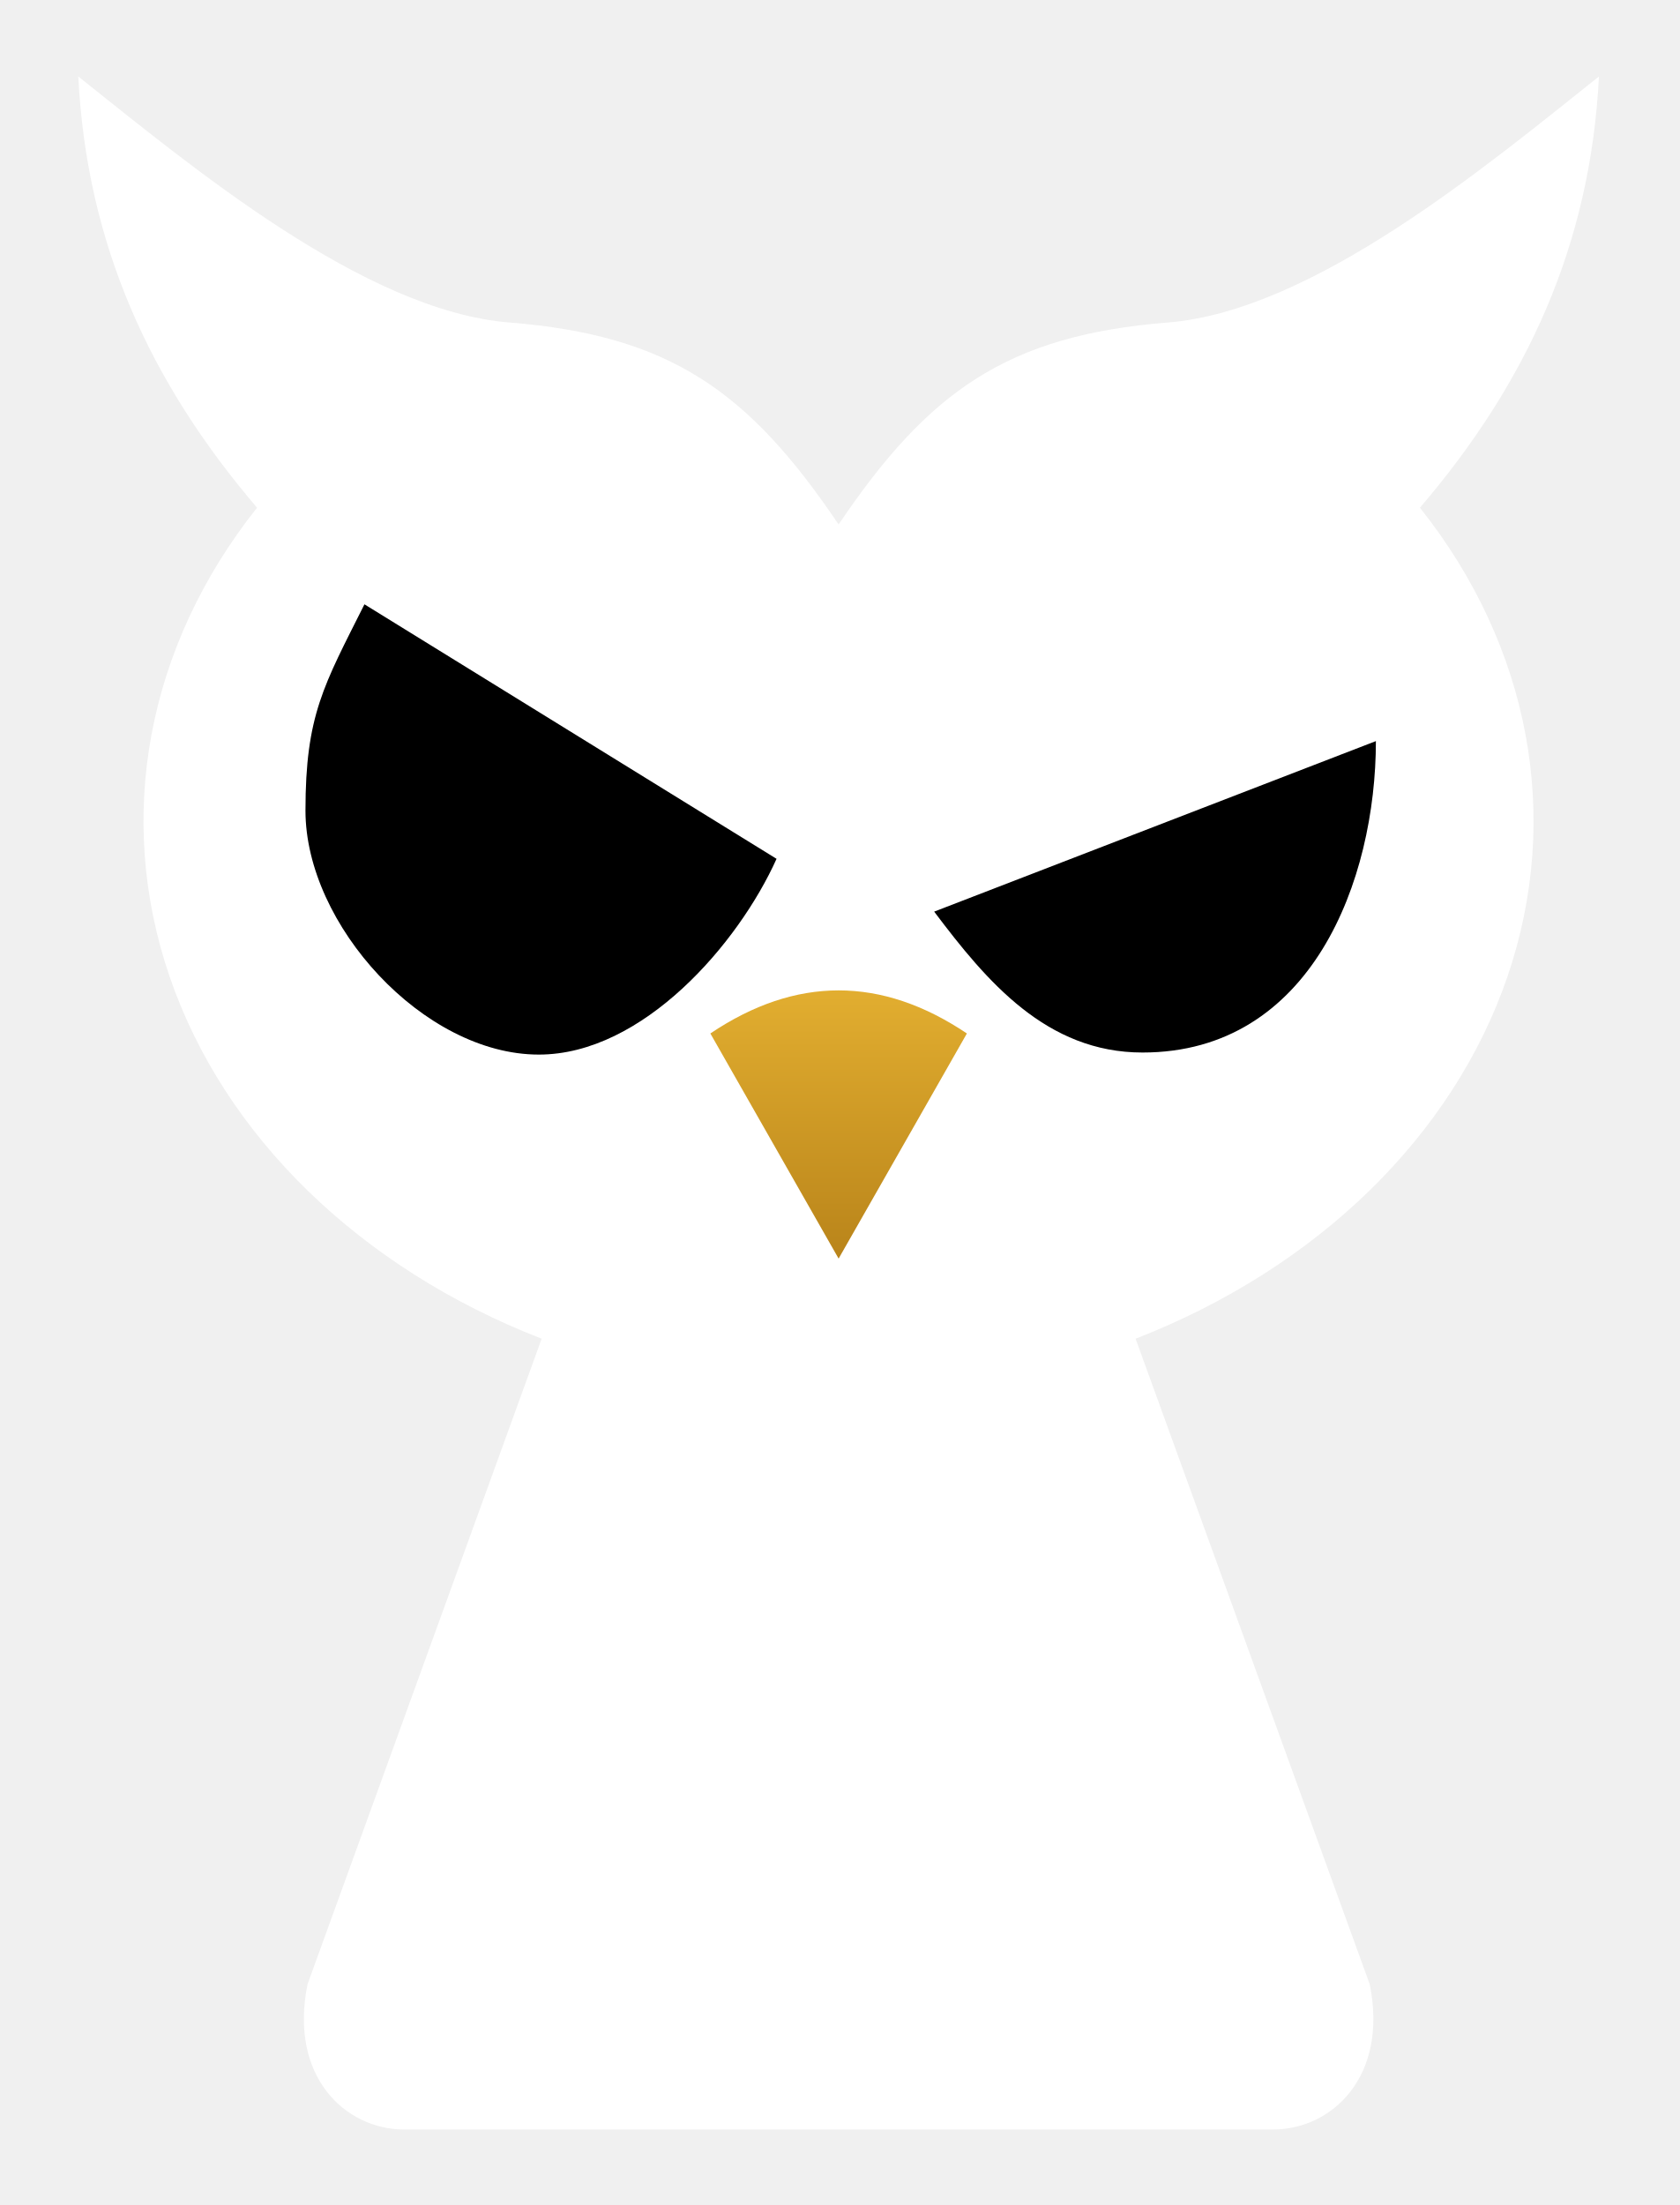
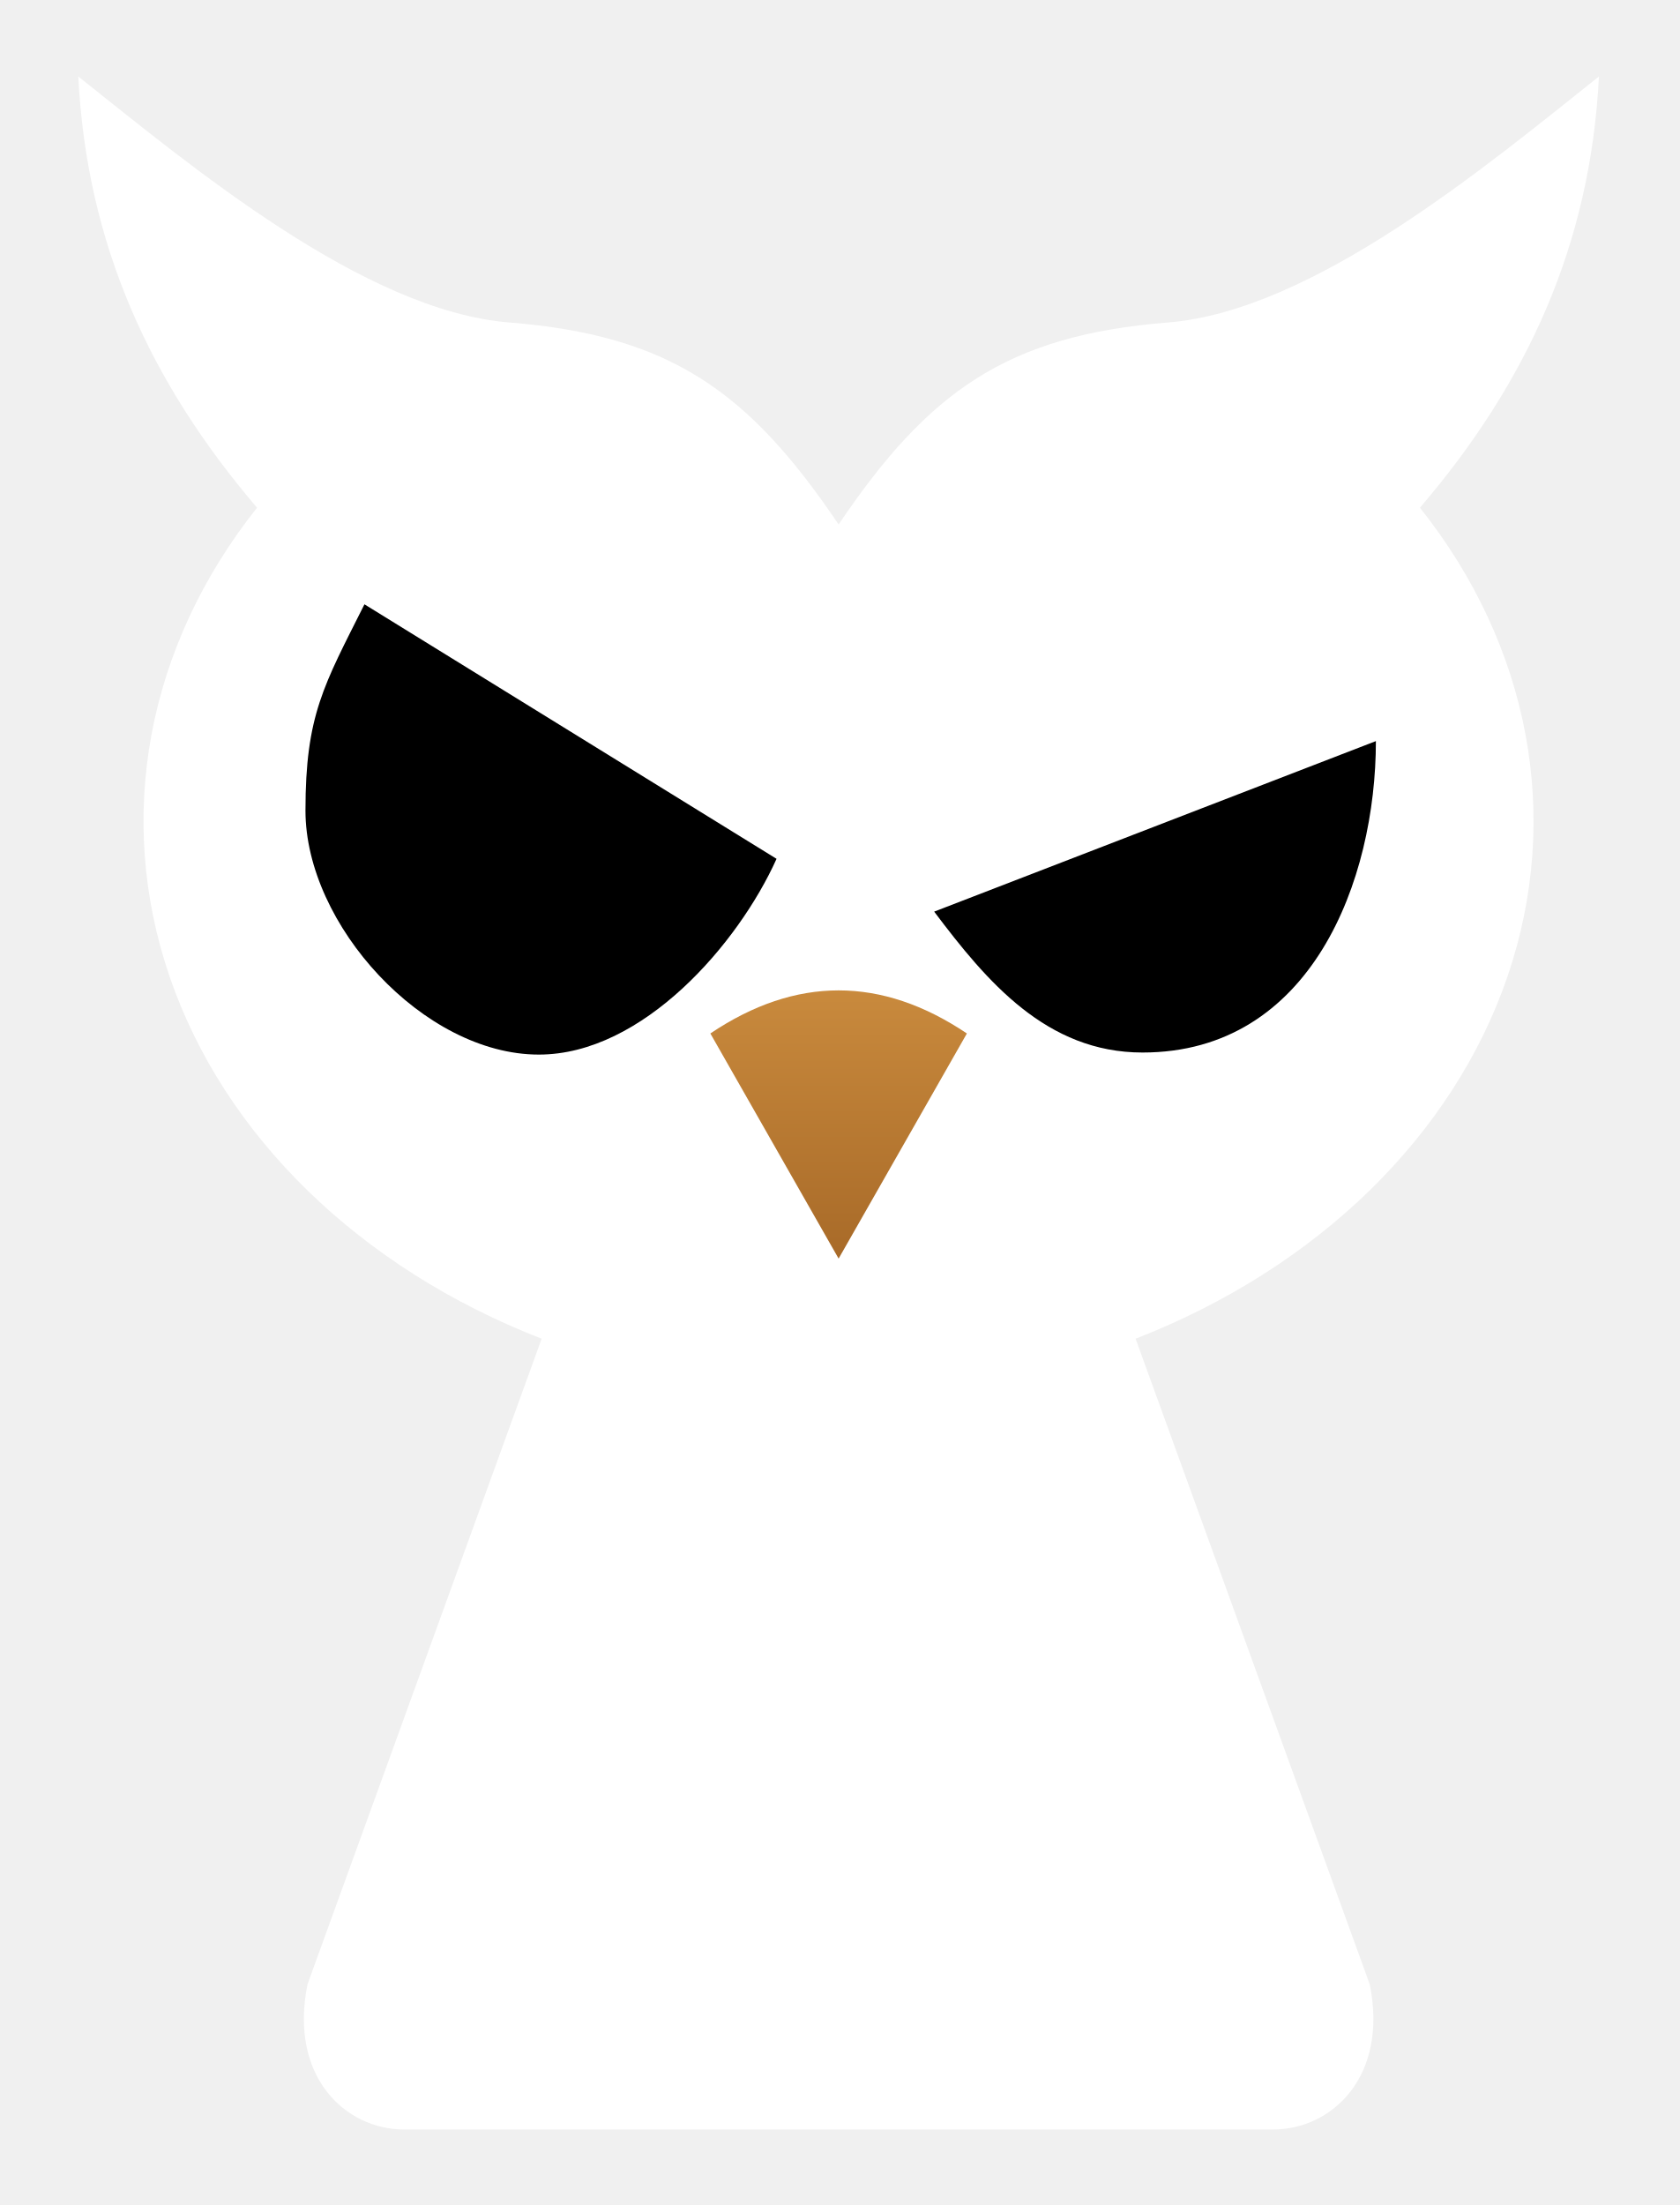
<svg xmlns="http://www.w3.org/2000/svg" viewBox="186 92 652 856" role="img" aria-label="peepwho">
  <defs>
    <linearGradient id="beak" gradientUnits="userSpaceOnUse" x1="511.6" y1="476.1" x2="511.6" y2="580.6">
-       <stop offset="0" stop-color="#E2AE30" />
-       <stop offset="1" stop-color="#B9841A" />
+       <stop offset="0" stop-color="#C98A3D" />
+       <stop offset="1" stop-color="#A86A28" />
    </linearGradient>
  </defs>
  <path fill="#FFF" d="M511.6 918.7 L343 918.7 C320.1 918.7 298.1 898.2 305.4 862.3 L396.3 611.7 A269.9 222.2 0 0 1 285.8 289.1 C244.3 240.5 219.7 187 216.4 121.7 C259.7 156.1 327.2 212.7 383.8 217.2 C446.2 222.2 476.7 243.9 511.6 295.6 C546.5 243.9 577 222.2 639.4 217.2 C696 212.7 763.5 156.1 806.8 121.7 C803.5 187 778.9 240.5 737.3 289.1 A269.9 222.2 0 0 1 626.9 611.7 L717.8 862.3 C725.1 898.2 703.1 918.7 680.2 918.7 L511.6 918.7Z" />
  <path fill="#000" d="M327.5 326.6 L487.5 425.4 C472.7 458.3 435.6 501.4 395.2 501.4 C350.5 501.4 304.6 451 304.6 406.7 C304.6 369.6 311.7 358.1 327.5 326.6Z" />
  <path fill="#000" d="M548.7 445.9 L720.2 379.7 C720.2 433.7 695.2 500.6 629.6 500.6 C592.3 500.6 569.1 473 548.7 445.9Z" />
  <path fill="url(#beak)" d="M461.8 493.2 C495 470.9 528.2 470.9 561.4 493.2 L511.6 580.6 L461.8 493.2Z" />
</svg>
